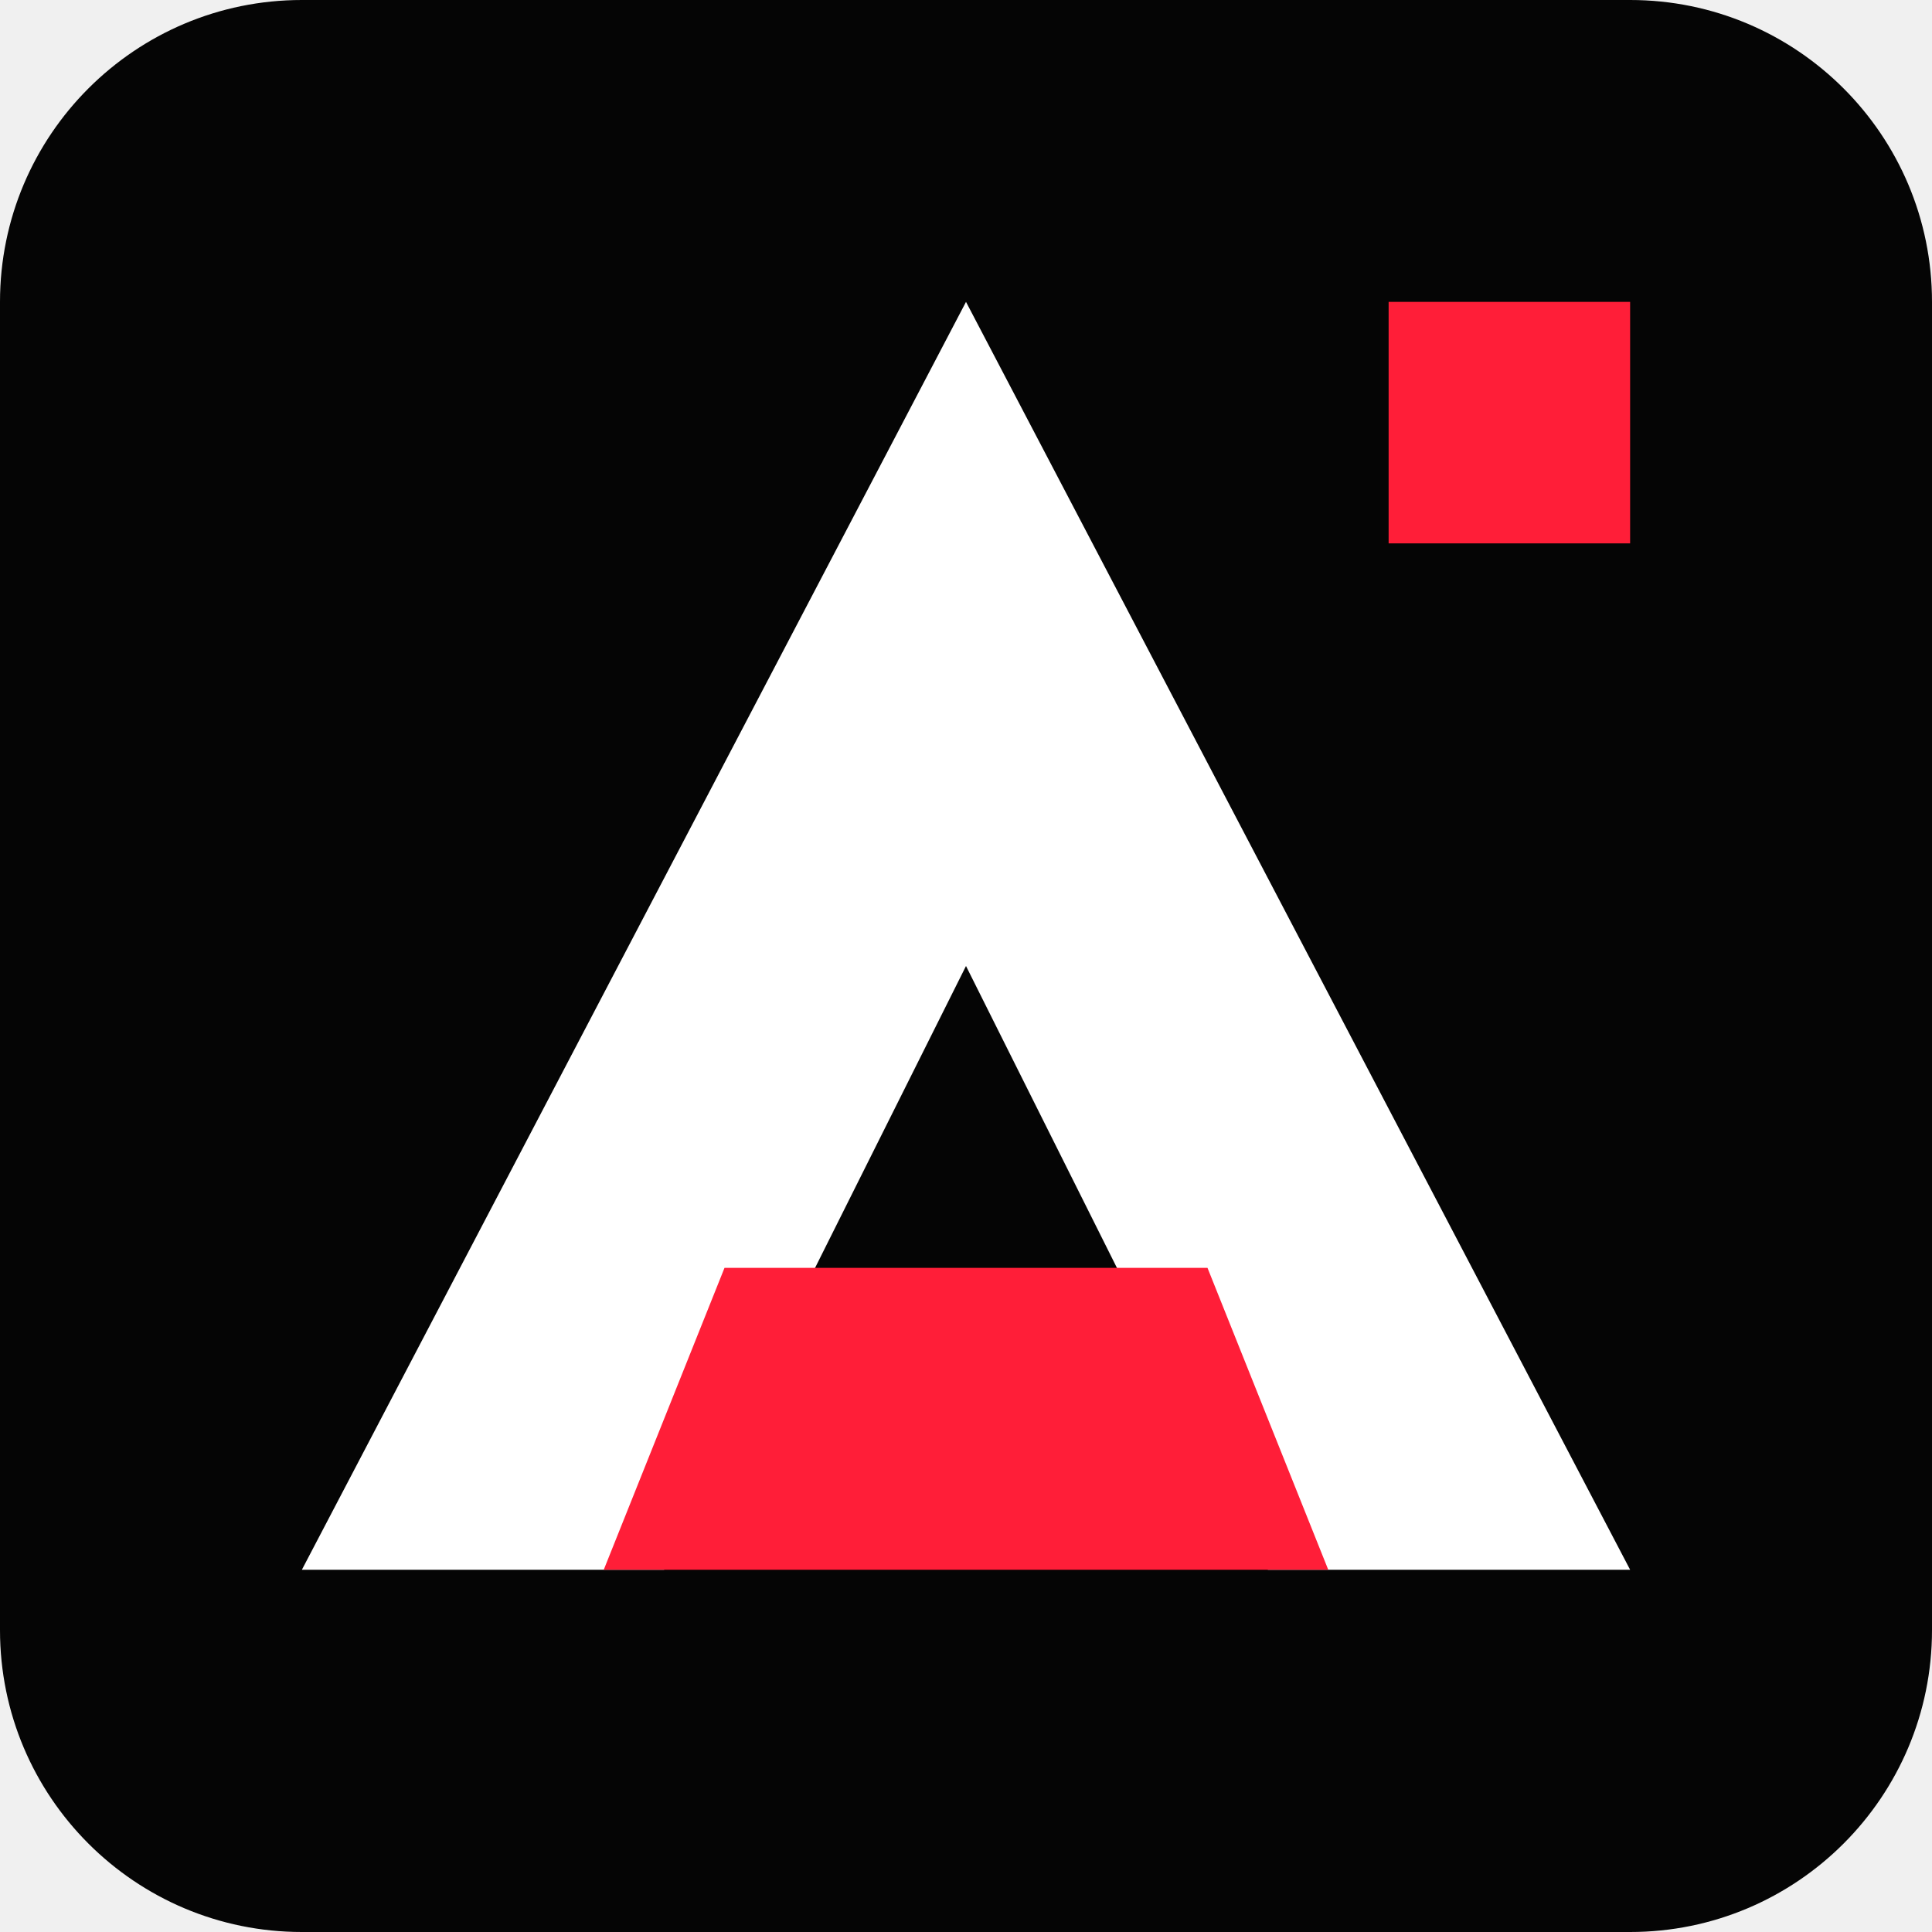
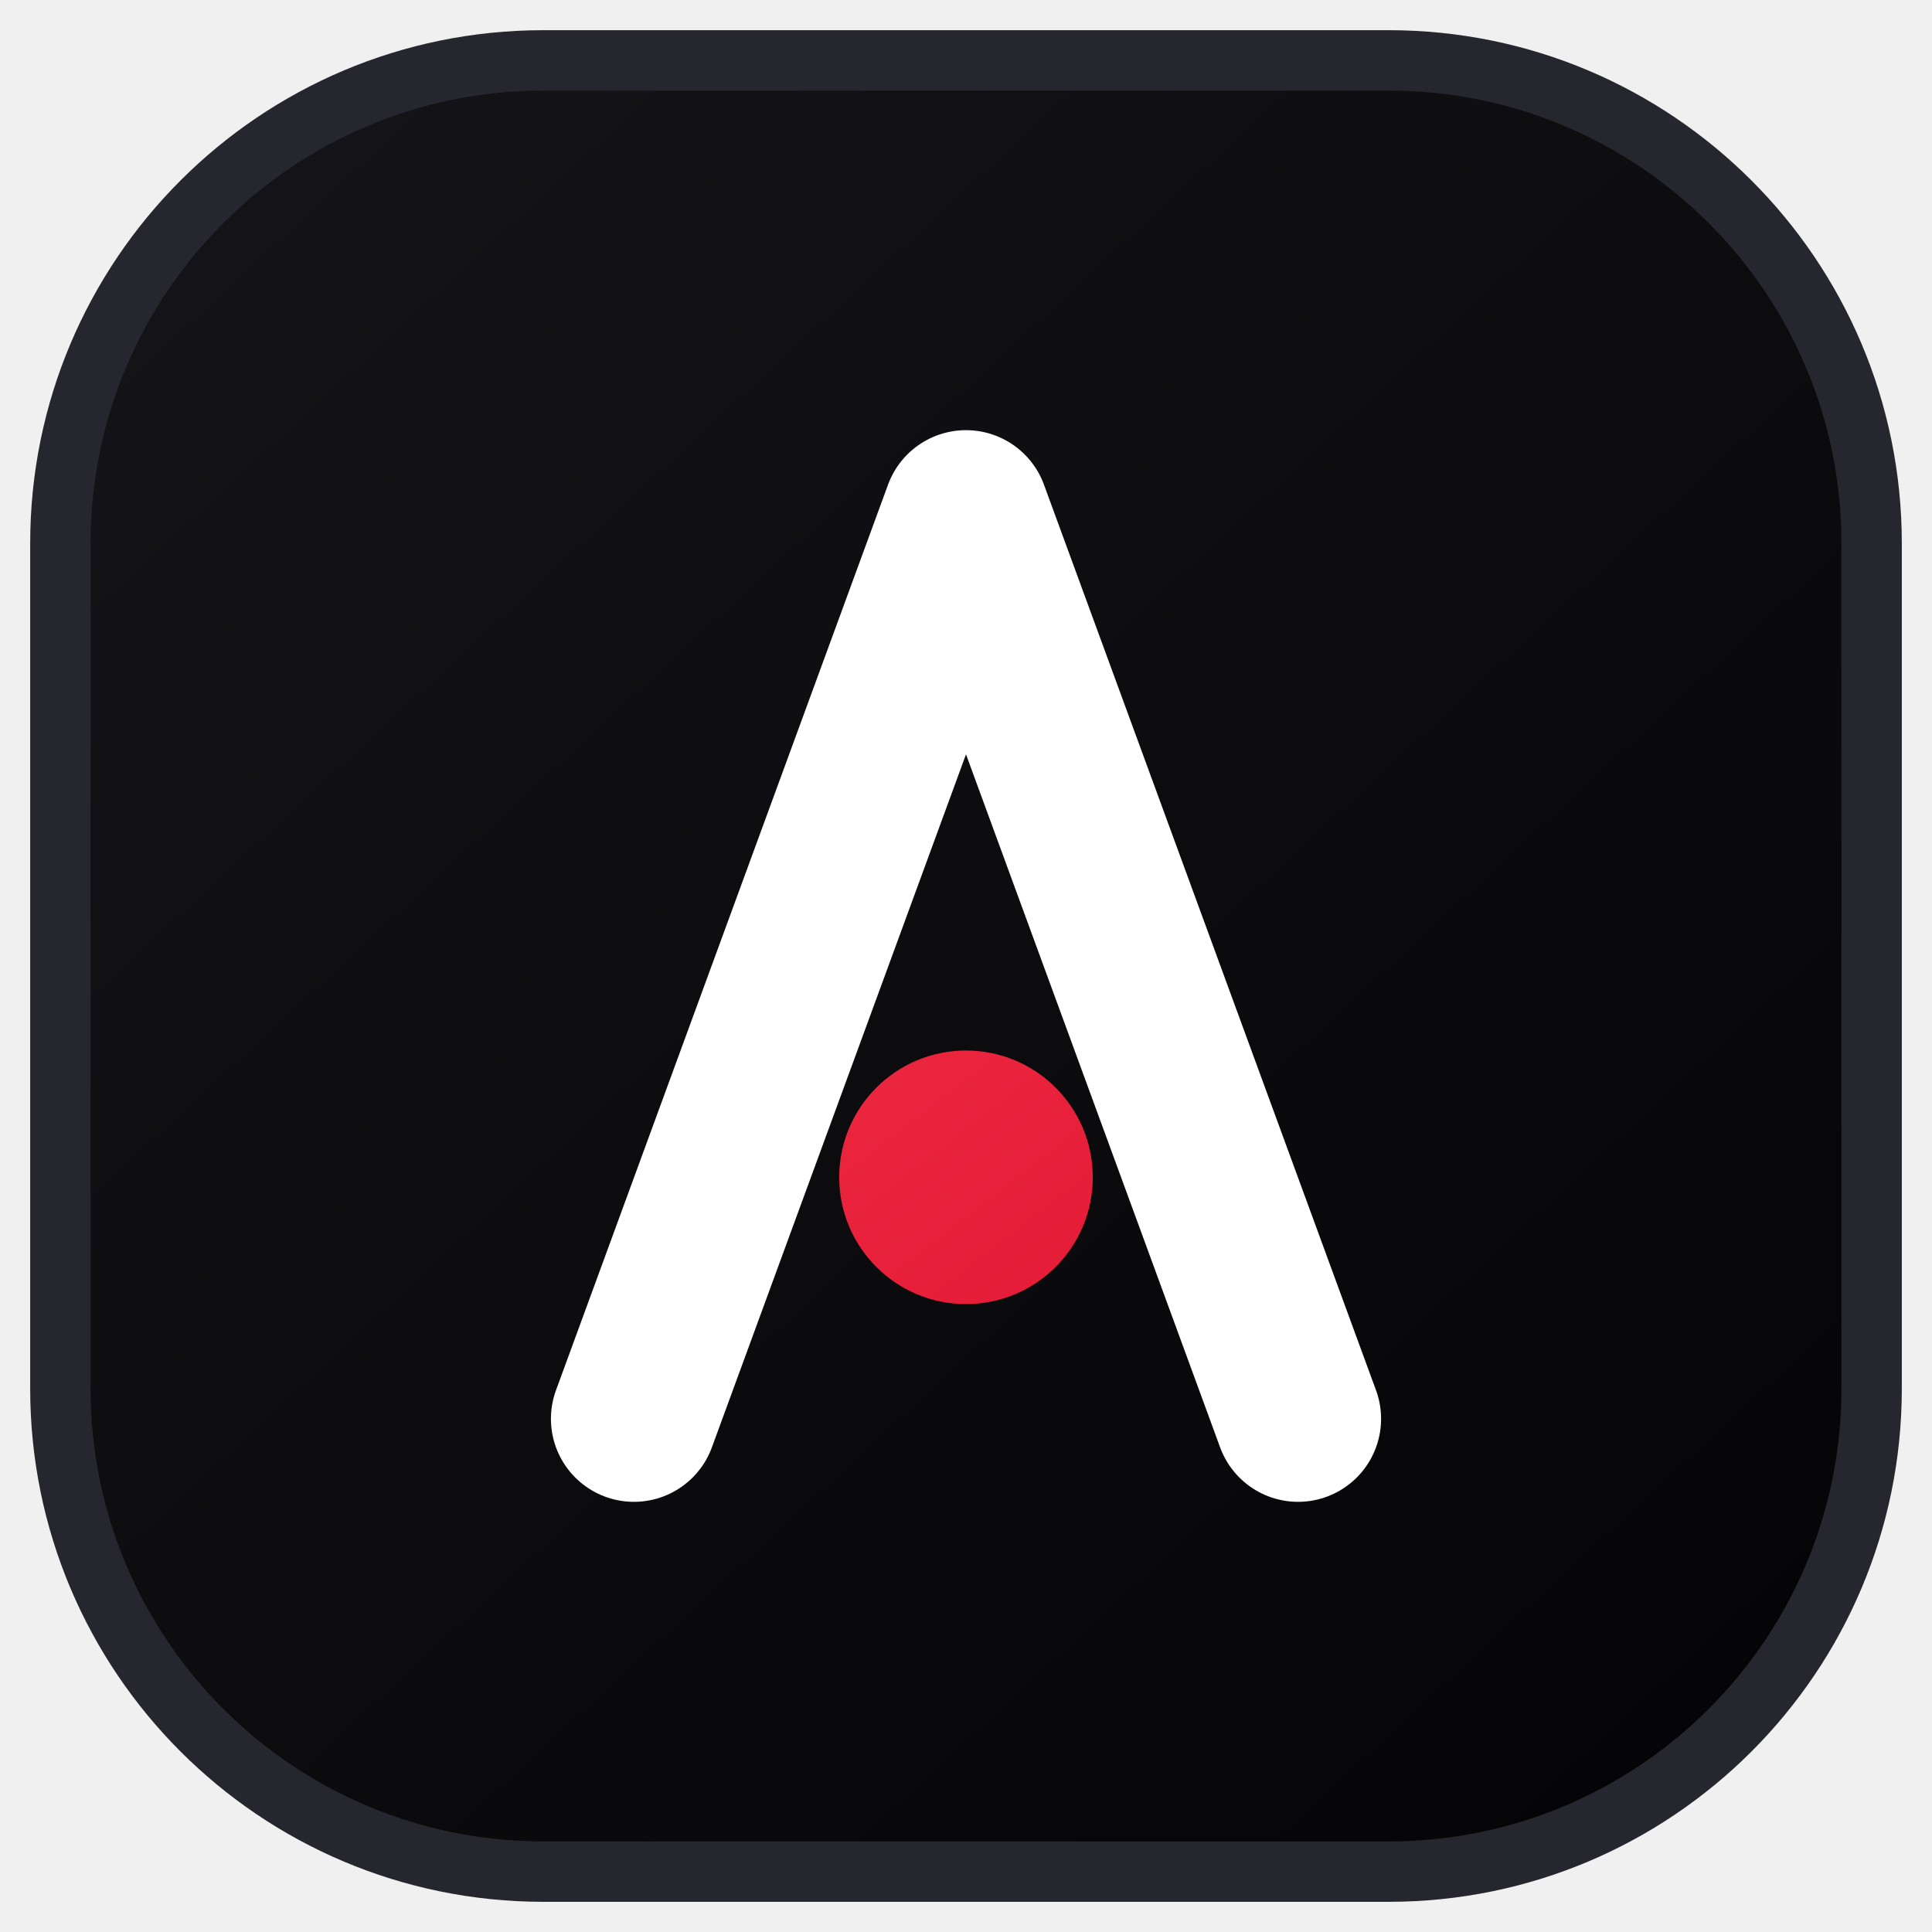
- <svg xmlns="http://www.w3.org/2000/svg" viewBox="0 0 64 64">
-   <rect width="64" height="64" rx="10" fill="#050505" />
-   <polygon points="32,10 54,52 42,52 32,32 22,52 10,52" fill="#ffffff" />
-   <polygon points="24,42 40,42 44,52 20,52" fill="#ff1e38" />
-   <rect x="46" y="10" width="8" height="8" fill="#ff1e38" />
+ <svg xmlns="http://www.w3.org/2000/svg" viewBox="0 0 64 64" fill="none">
+   <defs>
+     <linearGradient id="bg" x1="8" y1="6" x2="56" y2="58" gradientUnits="userSpaceOnUse">
+       <stop offset="0%" stop-color="#141418" />
+       <stop offset="100%" stop-color="#050507" />
+     </linearGradient>
+     <linearGradient id="crimson" x1="20" y1="14" x2="48" y2="50" gradientUnits="userSpaceOnUse">
+       <stop offset="0%" stop-color="#ff3b53" />
+       <stop offset="100%" stop-color="#d90f2b" />
+     </linearGradient>
+   </defs>
+   <rect x="2" y="2" width="60" height="60" rx="16" fill="url(#bg)" stroke="#26262e" stroke-width="2" />
+   <path d="M21 47L32 17L43 47" stroke="#ffffff" stroke-width="5.5" stroke-linecap="round" stroke-linejoin="round" />
+   <circle cx="32" cy="39" r="4.2" fill="url(#crimson)" />
</svg>
